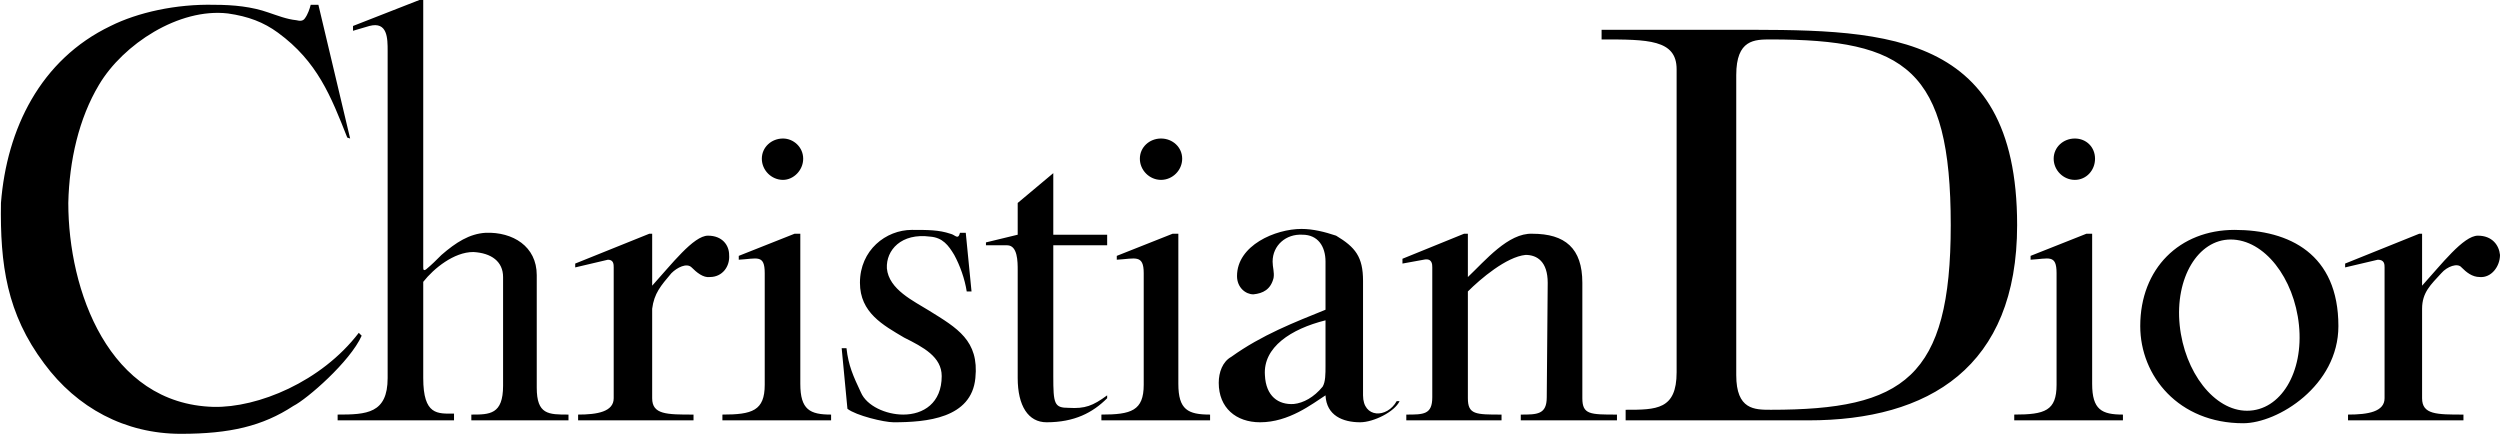
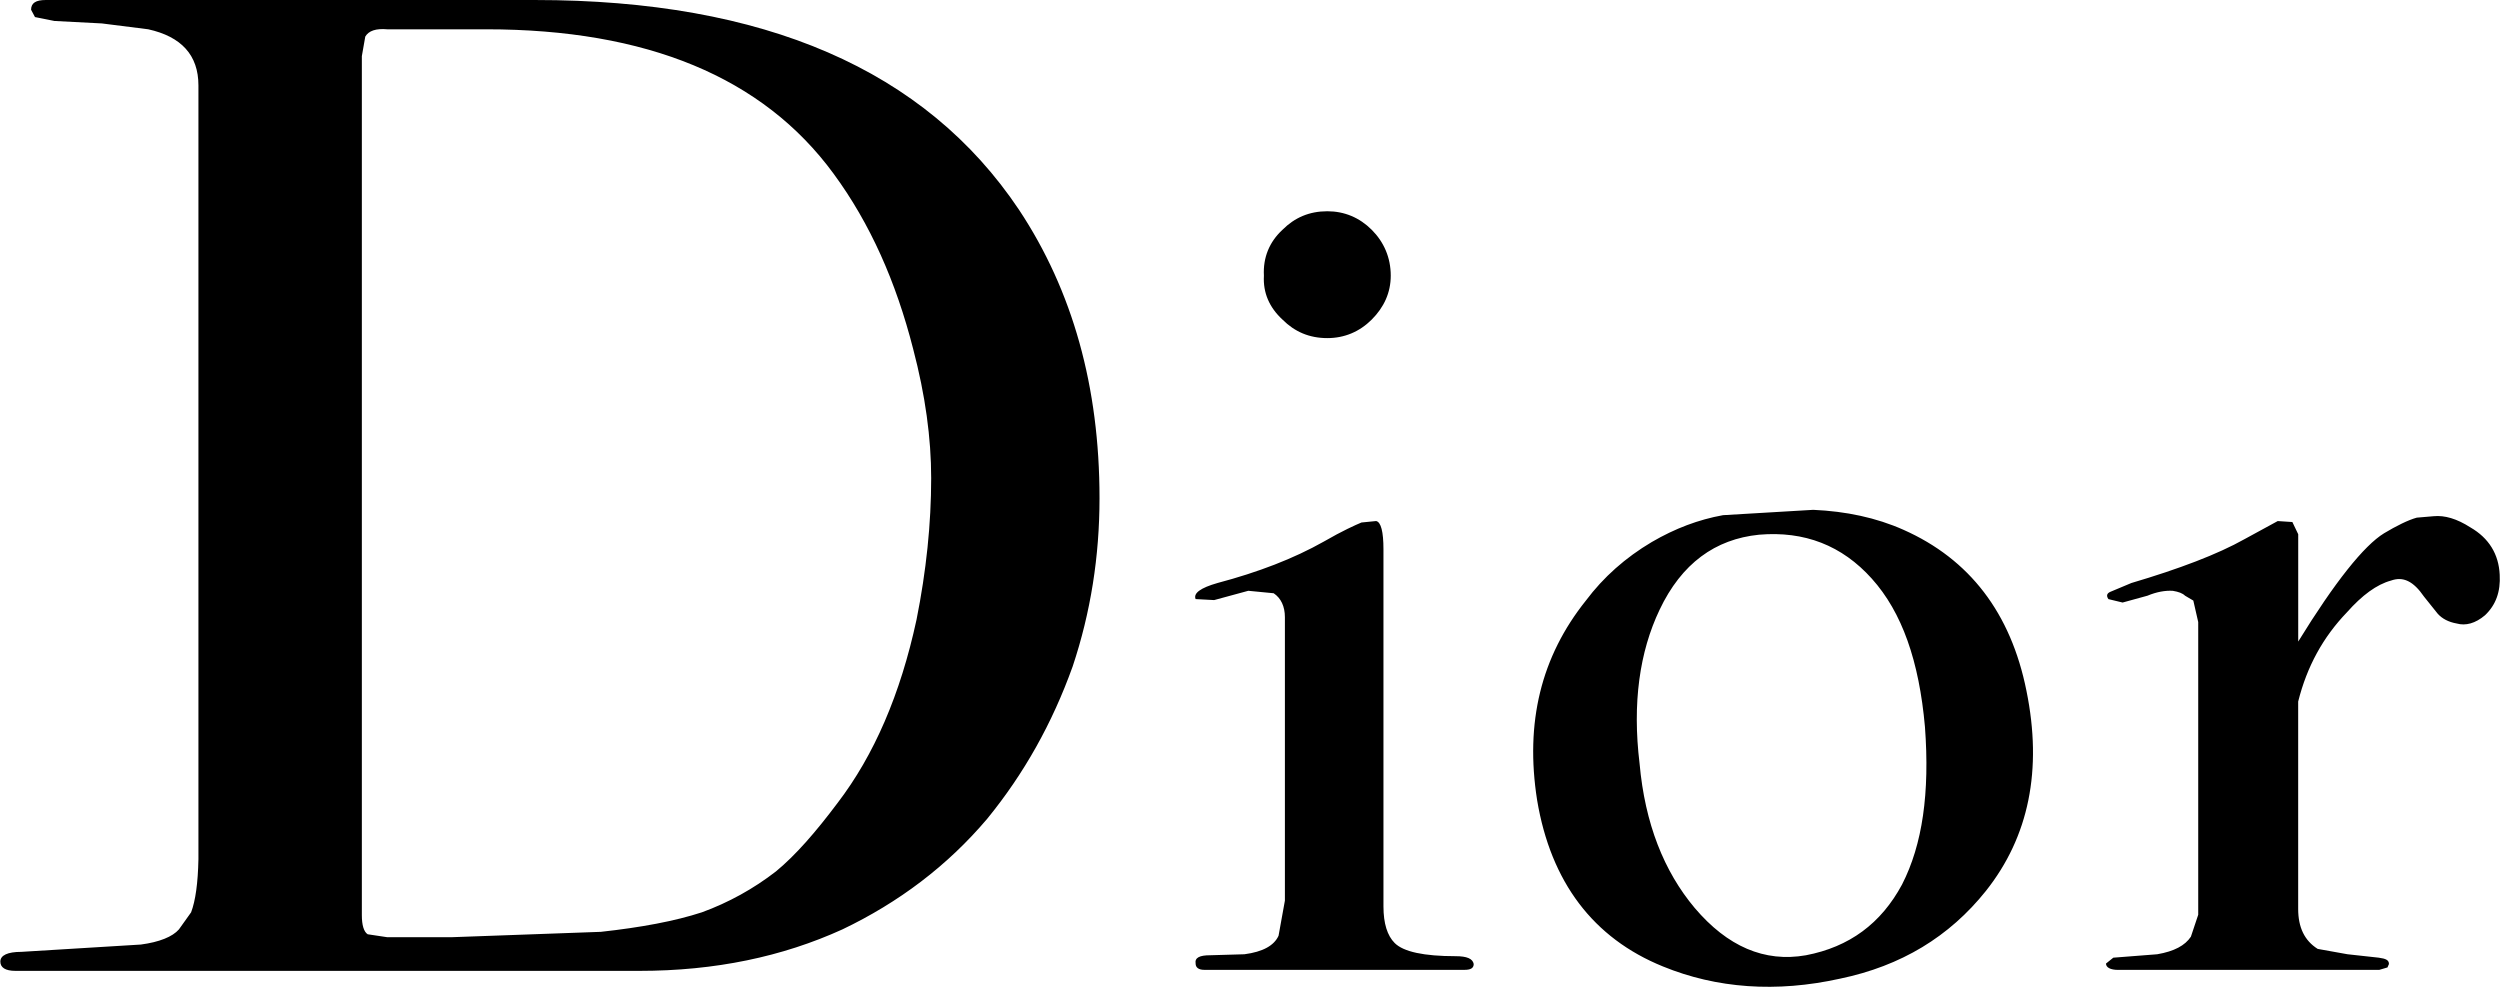
- <svg xmlns="http://www.w3.org/2000/svg" viewBox="-0.164 0 467.82 81.18">
-   <path d="M417.976 43.02c10.26 0 19.44 4.5 19.44 18 0 11.16-11.339 18.18-17.82 18.18-12.059 0-19.26-8.82-19.26-18.18 0-10.8 7.38-18 17.64-18zm-.72 1.8c-6.119 0-10.439 7.2-9.54 16.02.9 8.82 6.479 16.021 12.601 16.021 6.3 0 10.62-7.2 9.72-16.021-.901-8.82-6.481-16.02-12.781-16.02zm-309.24 33.84v-1.08c3.6 0 6.66-.54 6.66-3.06V50.04c0-.54 0-1.44-1.08-1.44l-6.121 1.44v-.72l13.86-5.58h.541v9.72c3.6-3.96 7.739-9.36 10.439-9.36s3.96 1.8 3.96 3.6c.181 2.16-1.26 4.14-3.6 4.14-1.26.18-2.52-.9-3.419-1.8-.901-.9-2.7 0-3.781 1.08-1.98 2.34-3.24 3.78-3.6 6.66v16.74c0 3.06 2.7 3.06 7.739 3.06v1.081h-21.598zm331.2 0v-1.08c3.779 0 6.839-.54 6.839-3.06V50.04c0-.54 0-1.44-1.26-1.44l-6.12 1.44v-.72l13.861-5.58h.54v9.72c3.6-3.96 7.74-9.36 10.439-9.36 2.7 0 3.96 1.8 4.141 3.6 0 2.16-1.62 4.32-3.78 4.14-1.439 0-2.52-.9-3.419-1.8-.72-.9-2.7-.18-3.781 1.08-1.979 2.16-3.6 3.601-3.6 6.66v16.74c0 3.06 2.7 3.06 7.74 3.06v1.081h-21.6zM8.116 68.04c-7.02-9.36-8.28-18.54-8.1-30.06 1.08-13.86 7.38-26.82 20.52-33.12C25.576 2.34 32.776.72 39.976.9c3.6 0 7.02.36 10.08 1.44 1.62.54 3.42 1.26 5.22 1.44.72.18 1.26.18 1.621-.36.54-.72.899-1.801 1.08-2.52h1.44l5.94 25.02-.541-.18c-3.059-7.74-5.58-14.22-12.96-19.62-2.7-1.98-5.58-3.06-9.36-3.6-9.18-1.08-19.62 5.76-24.12 13.32-3.78 6.3-5.58 14.22-5.76 22.14 0 16.38 7.56 37.62 27.18 38.16 8.28.18 20.16-4.68 27.18-13.86l.54.54c-2.159 4.86-10.26 11.881-12.78 13.14-5.76 3.78-11.88 5.22-21.06 5.22-10.44 0-19.44-4.86-25.56-13.14zm158.94 10.98c-1.799 0-7.019-1.26-8.64-2.52l-1.079-11.34h.9c.36 3.24 1.26 5.22 2.7 8.28 1.08 2.52 4.68 4.14 7.92 4.14 3.779 0 7.199-2.16 7.199-7.2 0-3.6-3.42-5.4-7.02-7.2-3.96-2.34-8.28-4.68-8.28-10.26 0-6.12 4.861-9.9 9.72-9.9 3.06 0 5.041 0 7.2.72.901.18 1.44 1.26 1.801-.18h1.08l1.079 10.979h-.899c-.36-2.339-1.26-4.86-2.34-6.84-1.081-1.8-2.16-3.24-4.5-3.42-5.4-.719-8.28 2.52-8.101 5.941.36 3.96 5.04 6.12 7.92 7.92 5.22 3.24 9.36 5.58 8.64 12.6-.72 7.56-9.18 8.28-15.3 8.28zm28.62 0c-3.42 0-5.4-3.06-5.4-8.279V50.58c0-1.62 0-4.68-1.98-4.68h-3.96v-.54l5.94-1.44v-5.94l6.66-5.58v11.52h10.081v1.98h-10.081v24.48c0 5.22.179 5.94 2.879 5.94 3.061.18 4.501-.36 7.201-2.34v.54c-2.7 2.7-6.12 4.5-11.34 4.5zm-132.66-.36h21.78V77.4c-3.06 0-5.76.36-5.76-6.659v-18c1.98-2.52 5.76-5.581 9.36-5.581 3.42.18 5.58 1.8 5.58 4.68v20.34c0 5.4-2.52 5.4-5.94 5.4v1.081h18.18V77.58c-3.779 0-5.94 0-5.94-5.04V51.48c0-5.4-4.5-8.1-9.54-7.92-3.06.18-5.58 1.8-8.28 4.14-1.08 1.08-1.801 1.8-2.88 2.7-.541.36-.541 0-.541-.54V0h-.719l-12.42 4.86v.9l3.06-.9c3.419-.9 3.419 2.34 3.419 4.68v61.2c0 6.659-3.96 6.839-9.359 6.839zm184.86-4.68c-2.52 1.62-6.84 5.04-12.24 5.04-4.499 0-7.74-2.7-7.74-7.38 0-1.98.72-3.96 2.34-4.86 5.761-4.139 11.88-6.479 17.641-8.82v-9c0-2.88-1.44-5.04-4.32-5.04-3.06-.18-5.58 1.98-5.58 5.04 0 1.08.36 1.98.179 3.06-.539 2.16-1.979 2.88-3.779 3.06-1.44 0-3.06-1.26-3.06-3.42 0-5.76 7.2-8.82 12.061-8.82 2.16 0 4.32.54 6.479 1.26 3.6 2.159 5.041 3.96 5.041 8.459v21.42c0 4.32 4.499 4.32 6.3 1.08h.54c-.9 1.98-4.86 3.96-7.38 3.96-3.242.001-6.301-1.259-6.482-5.039zm-11.34-3.78c.181 3.96 2.521 5.58 5.4 5.4 1.8-.18 3.781-1.26 5.4-3.24.54-.9.54-2.34.54-3.96v-8.46c-6.48 1.62-11.7 5.04-11.34 10.26zm-101.52 8.46h20.341v-1.08c-3.96 0-5.76-.899-5.76-5.76V43.74h-1.08l-10.439 4.14v.72c3.42-.179 4.86-1.08 4.86 2.52V72c0 4.86-2.34 5.58-7.92 5.58v1.08zm70.921 0h20.339v-1.08c-4.139 0-5.939-.899-5.939-5.76V43.74h-1.079l-10.441 4.14v.72c3.42-.179 5.041-1.08 5.041 2.52V72c0 4.86-2.34 5.58-7.92 5.58v1.08zm170.82 0v-1.081c5.759 0 7.92-.719 7.92-5.58v-20.88c0-3.6-1.44-2.699-4.861-2.52v-.72l10.441-4.14h1.079v28.08c0 4.86 1.8 5.76 5.76 5.76v1.081zm-72.721 0h34.201c22.5 0 39.06-9.901 39.06-36.54 0-37.44-26.46-36.541-54.36-36.541h-23.399V7.38c8.64 0 14.041 0 14.041 5.58v56.7c0 7.021-3.781 7.021-9.541 7.021v1.979zm-157.68-52.74c1.98 0 3.779 1.62 3.779 3.78s-1.799 3.96-3.779 3.96c-2.161 0-3.96-1.8-3.96-3.96s1.8-3.78 3.96-3.78zm70.74 0c2.161 0 3.96 1.62 3.96 3.78s-1.799 3.96-3.96 3.96c-2.159 0-3.96-1.8-3.96-3.96s1.801-3.78 3.96-3.78zm171 0c2.161 0 3.78 1.62 3.78 3.78s-1.62 3.96-3.78 3.96c-2.159 0-3.96-1.8-3.96-3.96s1.801-3.78 3.96-3.78zM274.517 51.84c3.24-3.06 7.56-8.28 12.06-8.1 6.12 0 9.36 2.7 9.36 9.18v21.6c0 3.06 1.439 3.06 6.479 3.06v1.081h-18V77.58c3.059 0 4.86 0 4.86-3.24l.179-21.42c0-3.96-1.98-5.22-4.139-5.22-3.6.36-8.461 4.5-10.8 6.84v19.98c0 3.06 1.439 3.06 6.3 3.06v1.081h-17.821V77.58c3.241 0 4.861 0 4.861-3.24v-24.3c0-.54 0-1.8-1.62-1.44l-3.96.72v-.9l11.52-4.68h.72v8.1zm50.219-37.8c0-6.659 3.419-6.659 6.479-6.659 25.2 0 33.66 5.58 33.66 34.74 0 28.62-8.82 34.56-33.66 34.56-3.061 0-6.479 0-6.479-6.48z" />
+ <svg xmlns="http://www.w3.org/2000/svg" fill="none" viewBox="0 0 2427 958">
+   <path fill="#000" fill-rule="evenodd" d="M98.84 22.742 52.9 20.368l-18.935-3.787-3.787-7.107c0-6.628 4.734-9.468 14.215-9.468h475.043c222.6 0 378.886 67.728 469.83 203.651 52.104 78.623 78.144 171.927 78.144 279.914 0 56.366-8.52 110.826-26.06 163.393-19.88 55.419-47.35 104.212-82.874 147.79-38.845 45.926-86.197 81.463-140.67 107.506-58.26 26.524-123.615 40.259-197.024 40.259H15.016c-9.948 0-14.682-3.321-14.682-8.988 0-6.161 7.108-9.468 20.363-9.468l116.04-7.095c18.003-2.386 30.791-7.6 36.951-14.695l11.842-16.588c4.267-11.348 6.64-28.391 7.107-51.607V82.896c0-29.364-16.575-47.366-48.779-54.473L98.84 22.742ZM354.604 35.53l-3.321 18.949v834.047c0 9.468 1.894 16.082 5.681 18.468l18.949 2.841h62.514l144.924-5.214c38.832-4.254 71.983-10.415 98.039-18.949a266.458 266.458 0 0 0 71.982-39.765c18.949-15.629 38.365-37.898 59.687-66.315 35.511-46.405 61.087-105.612 76.716-178.074 9.468-47.34 14.215-93.292 14.215-137.337 0-38.832-5.681-80.517-17.522-125.509-16.576-64.887-41.685-121.721-77.209-170.033-68.675-93.772-181.395-140.19-337.214-140.19H375.9c-10.882-.973-17.989 1.4-21.296 7.081ZM1160.7 935.411c-.95-5.694 3.79-8.054 14.22-8.054l33.15-.96c18-2.36 28.89-8.508 33.15-17.989l6.16-34.097v-275.18c0-10.415-3.8-18.469-10.9-23.203l-24.63-2.386-33.15 9.014-18-.96c-2.37-5.681 4.73-10.895 21.31-15.629 39.31-10.414 73.9-23.682 103.25-40.258 17.99-10.414 30.78-16.108 36.46-18.469l14.21-1.413c4.74.934 7.13 10.414 7.13 27.457v346.682c0 16.562 3.77 28.416 10.89 35.511 8.51 8.534 28.42 12.788 59.19 12.788 10.9 0 16.57 2.386 17.54 7.574 0 4.28-3.32 5.694-9.01 5.694h-252.45c-5.68.039-8.52-2.348-8.52-6.122Zm1117.73-341.014c-23.2 24.163-38.83 52.567-47.36 86.664v201.304c0 17.989 6.16 30.777 18.95 38.831l28.91 5.188 30.29 3.321c7.13.959 9.97 2.386 9.97 6.16l-1.42 3.32-8.05 2.387h-253.39c-7.58 0-11.83-2.387-11.83-6.161l7.09-5.694 42.64-3.32c16.56-2.84 27-8.508 32.68-17.042l7.12-21.309V603.878l-4.76-20.842-8.03-4.734c-2.39-2.361-6.16-3.774-11.85-4.734-7.1-.454-15.63.959-24.62 4.734l-24.14 6.64-13.76-3.32c-2.36-3.32-1.41-5.681 1.9-7.095l20.36-8.534c46.4-13.735 83.82-27.936 109.89-42.605l32.19-17.535 14.22.933 5.68 11.855v104.186c35.54-57.78 63.94-93.292 83.37-105.146 11.83-7.094 23.2-12.788 31.73-15.149l16.57-1.413c10.41-.96 22.27 2.36 35.51 10.894 18.01 10.415 27.48 26.043 28.42 45.926.95 16.588-3.81 29.39-14.22 39.312-9.47 8.054-18.95 10.44-27.46 8.054-8.05-1.414-14.21-4.734-18.47-9.468l-13.26-16.563c-10.42-15.174-20.37-19.908-32.19-15.628-13.79 3.748-27.98 14.189-42.68 30.751Zm-989.85-389.313c-17.53 0-31.73 6.16-43.56 18.002-12.79 11.841-18.95 26.99-18.02 44.525-.93 16.575 5.22 30.79 18.02 42.632 11.83 11.841 26.04 17.989 43.56 17.989 16.56 0 31.26-6.161 43.09-17.989 11.83-11.842 18.47-26.044 18.47-42.632 0-17.535-6.64-32.684-18.47-44.525-11.83-11.842-26.53-18.002-43.09-18.002Zm251.02 377.939c17.04-22.723 38.38-41.672 63.94-56.821 22.75-13.268 45.47-21.789 69.15-26.069l87.63-5.188c31.71 1.414 61.1 7.574 87.62 19.403 63.94 28.417 104.19 80.529 119.34 156.298 15.63 76.73 2.38 141.63-39.31 194.197-35.52 44.512-82.41 72.929-141.61 85.237-62.03 13.735-119.81 9.468-171.93-11.828-67.74-27.483-108.92-81.943-122.2-161.513-11.84-75.289 3.79-139.243 47.37-193.716Zm277.53-21.297c-28.89-32.191-65.36-46.405-109.42-42.631-42.6 4.28-75.29 27.937-96.61 72.929-19.4 40.738-26.52 90.49-19.4 149.204 5.19 58.26 23.68 104.666 53.5 140.19 31.74 37.418 67.74 53.046 107.99 45.952 42.15-8.054 72.95-30.803 93.31-68.675 19.89-38.831 26.98-89.037 22.25-152.978-5.67-63.941-22.23-111.32-51.62-143.991Z" clip-rule="evenodd" />
</svg>
